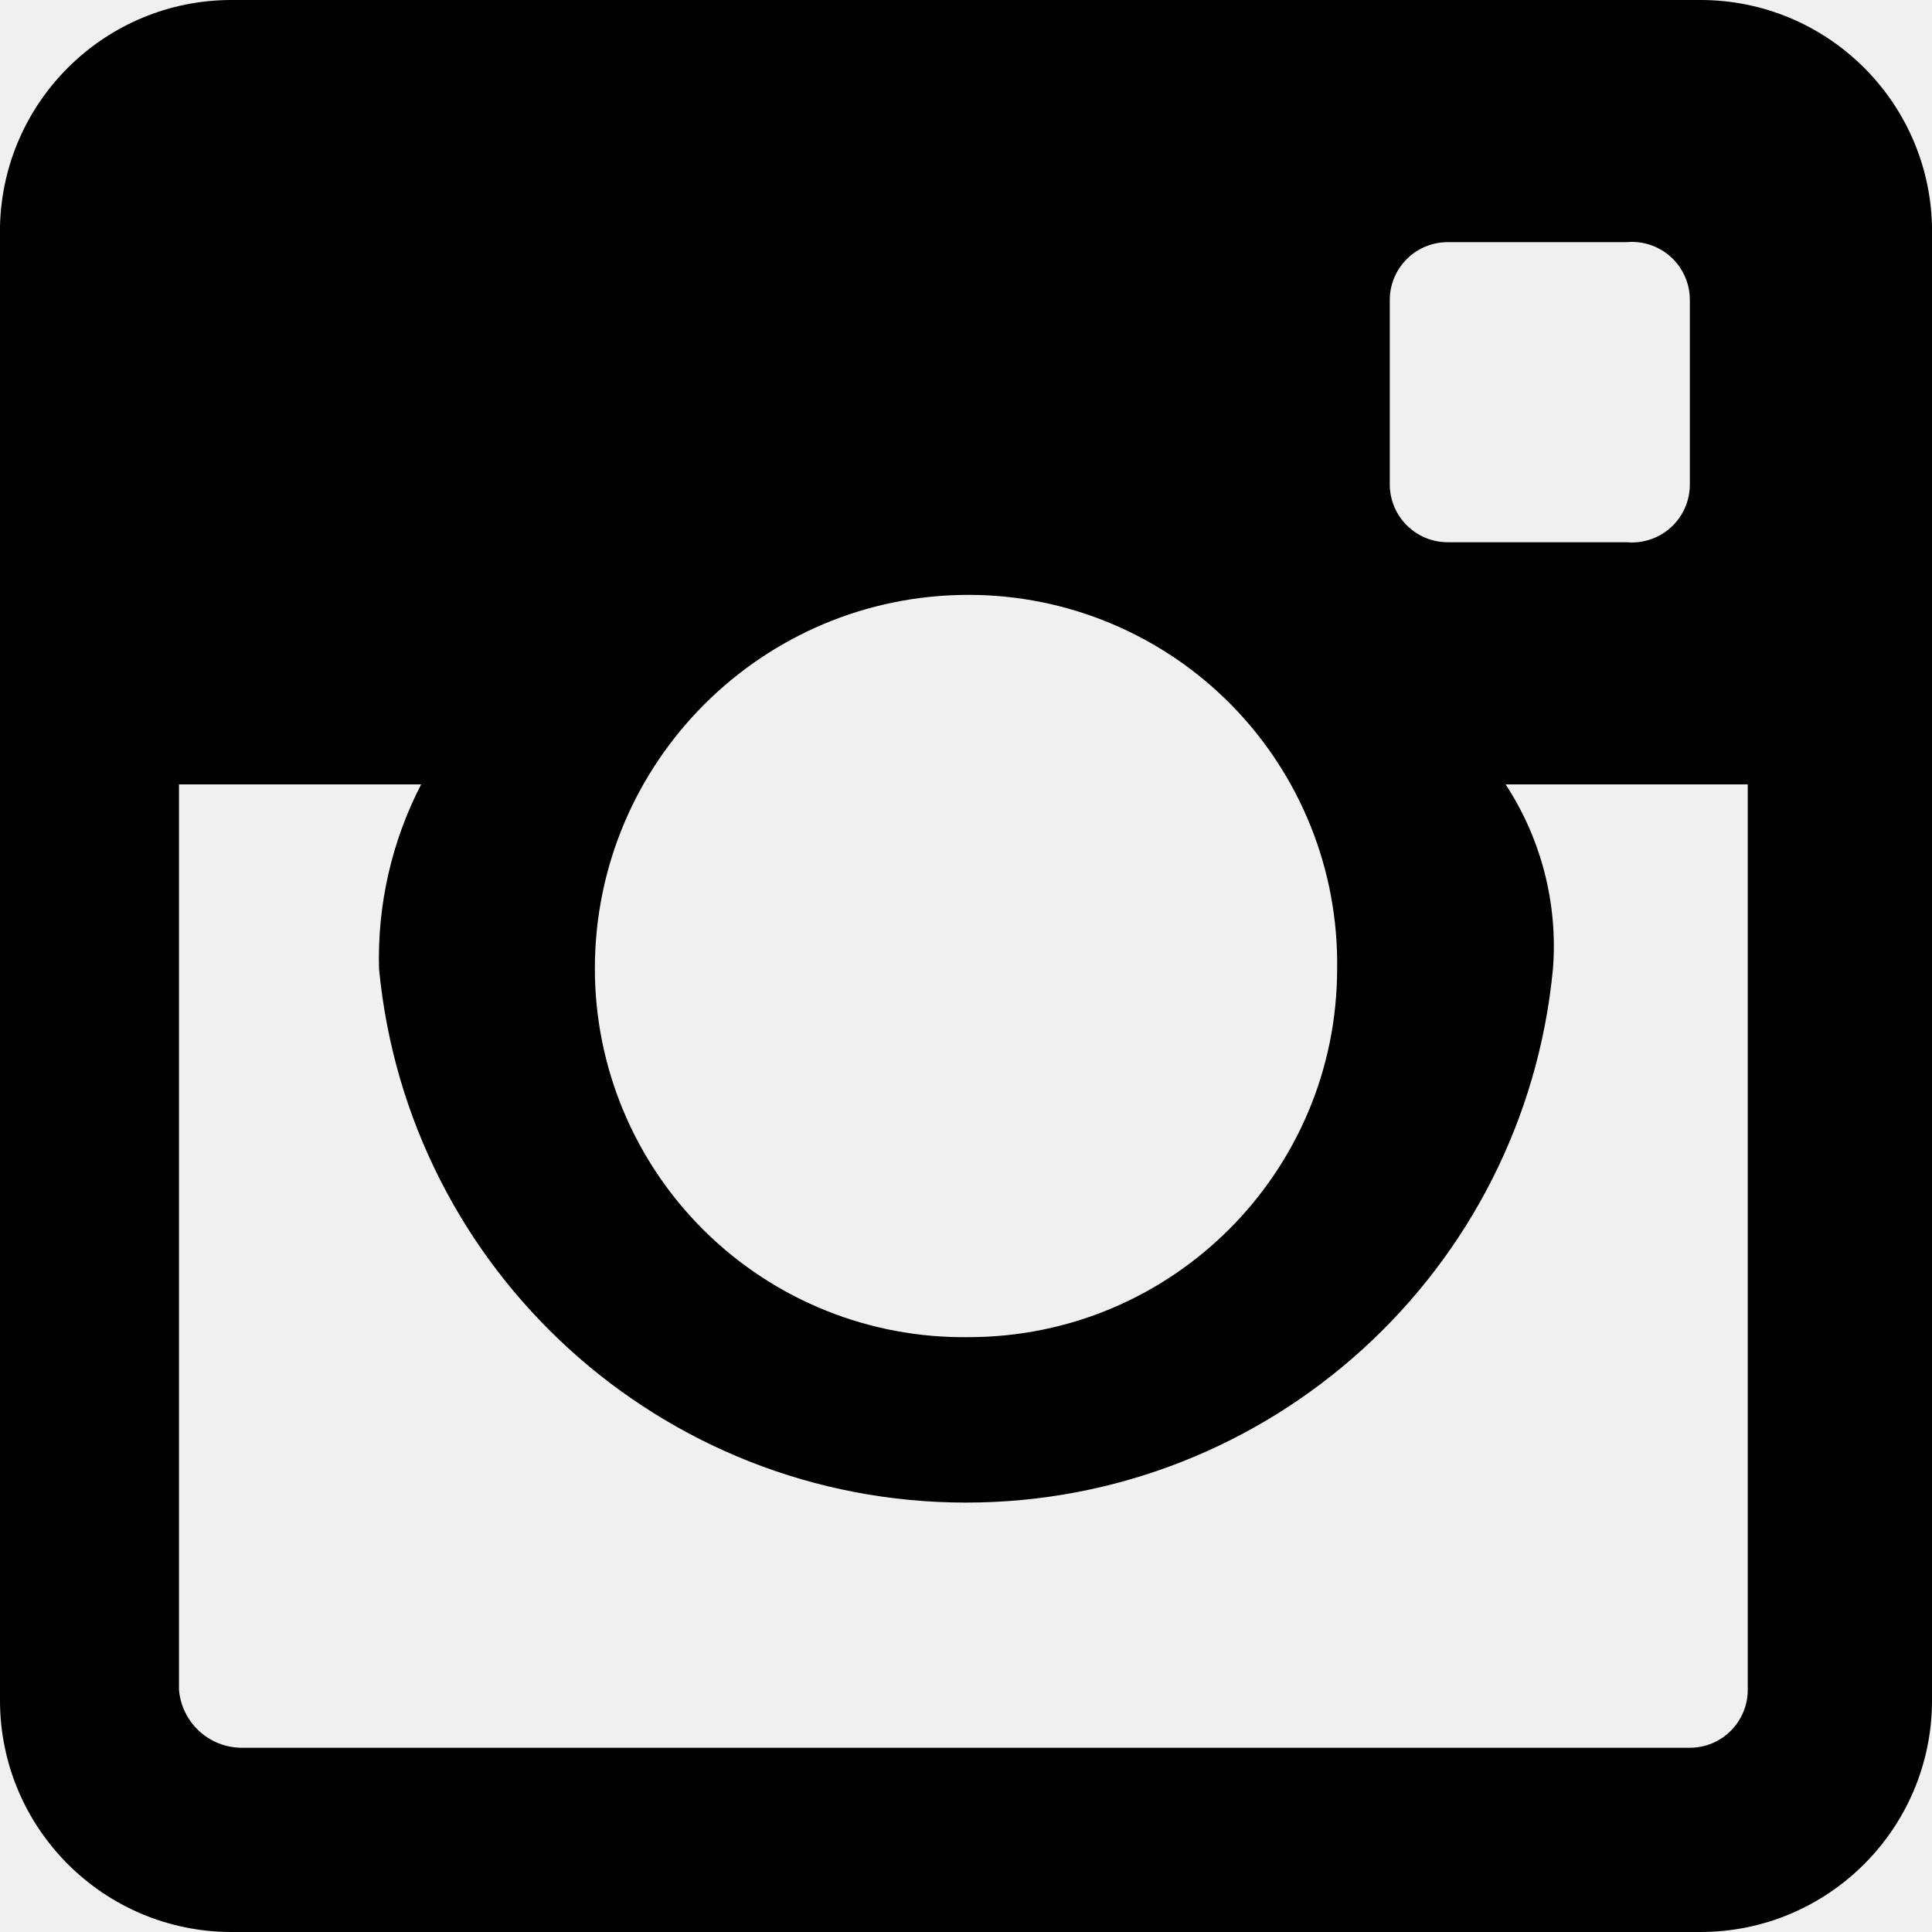
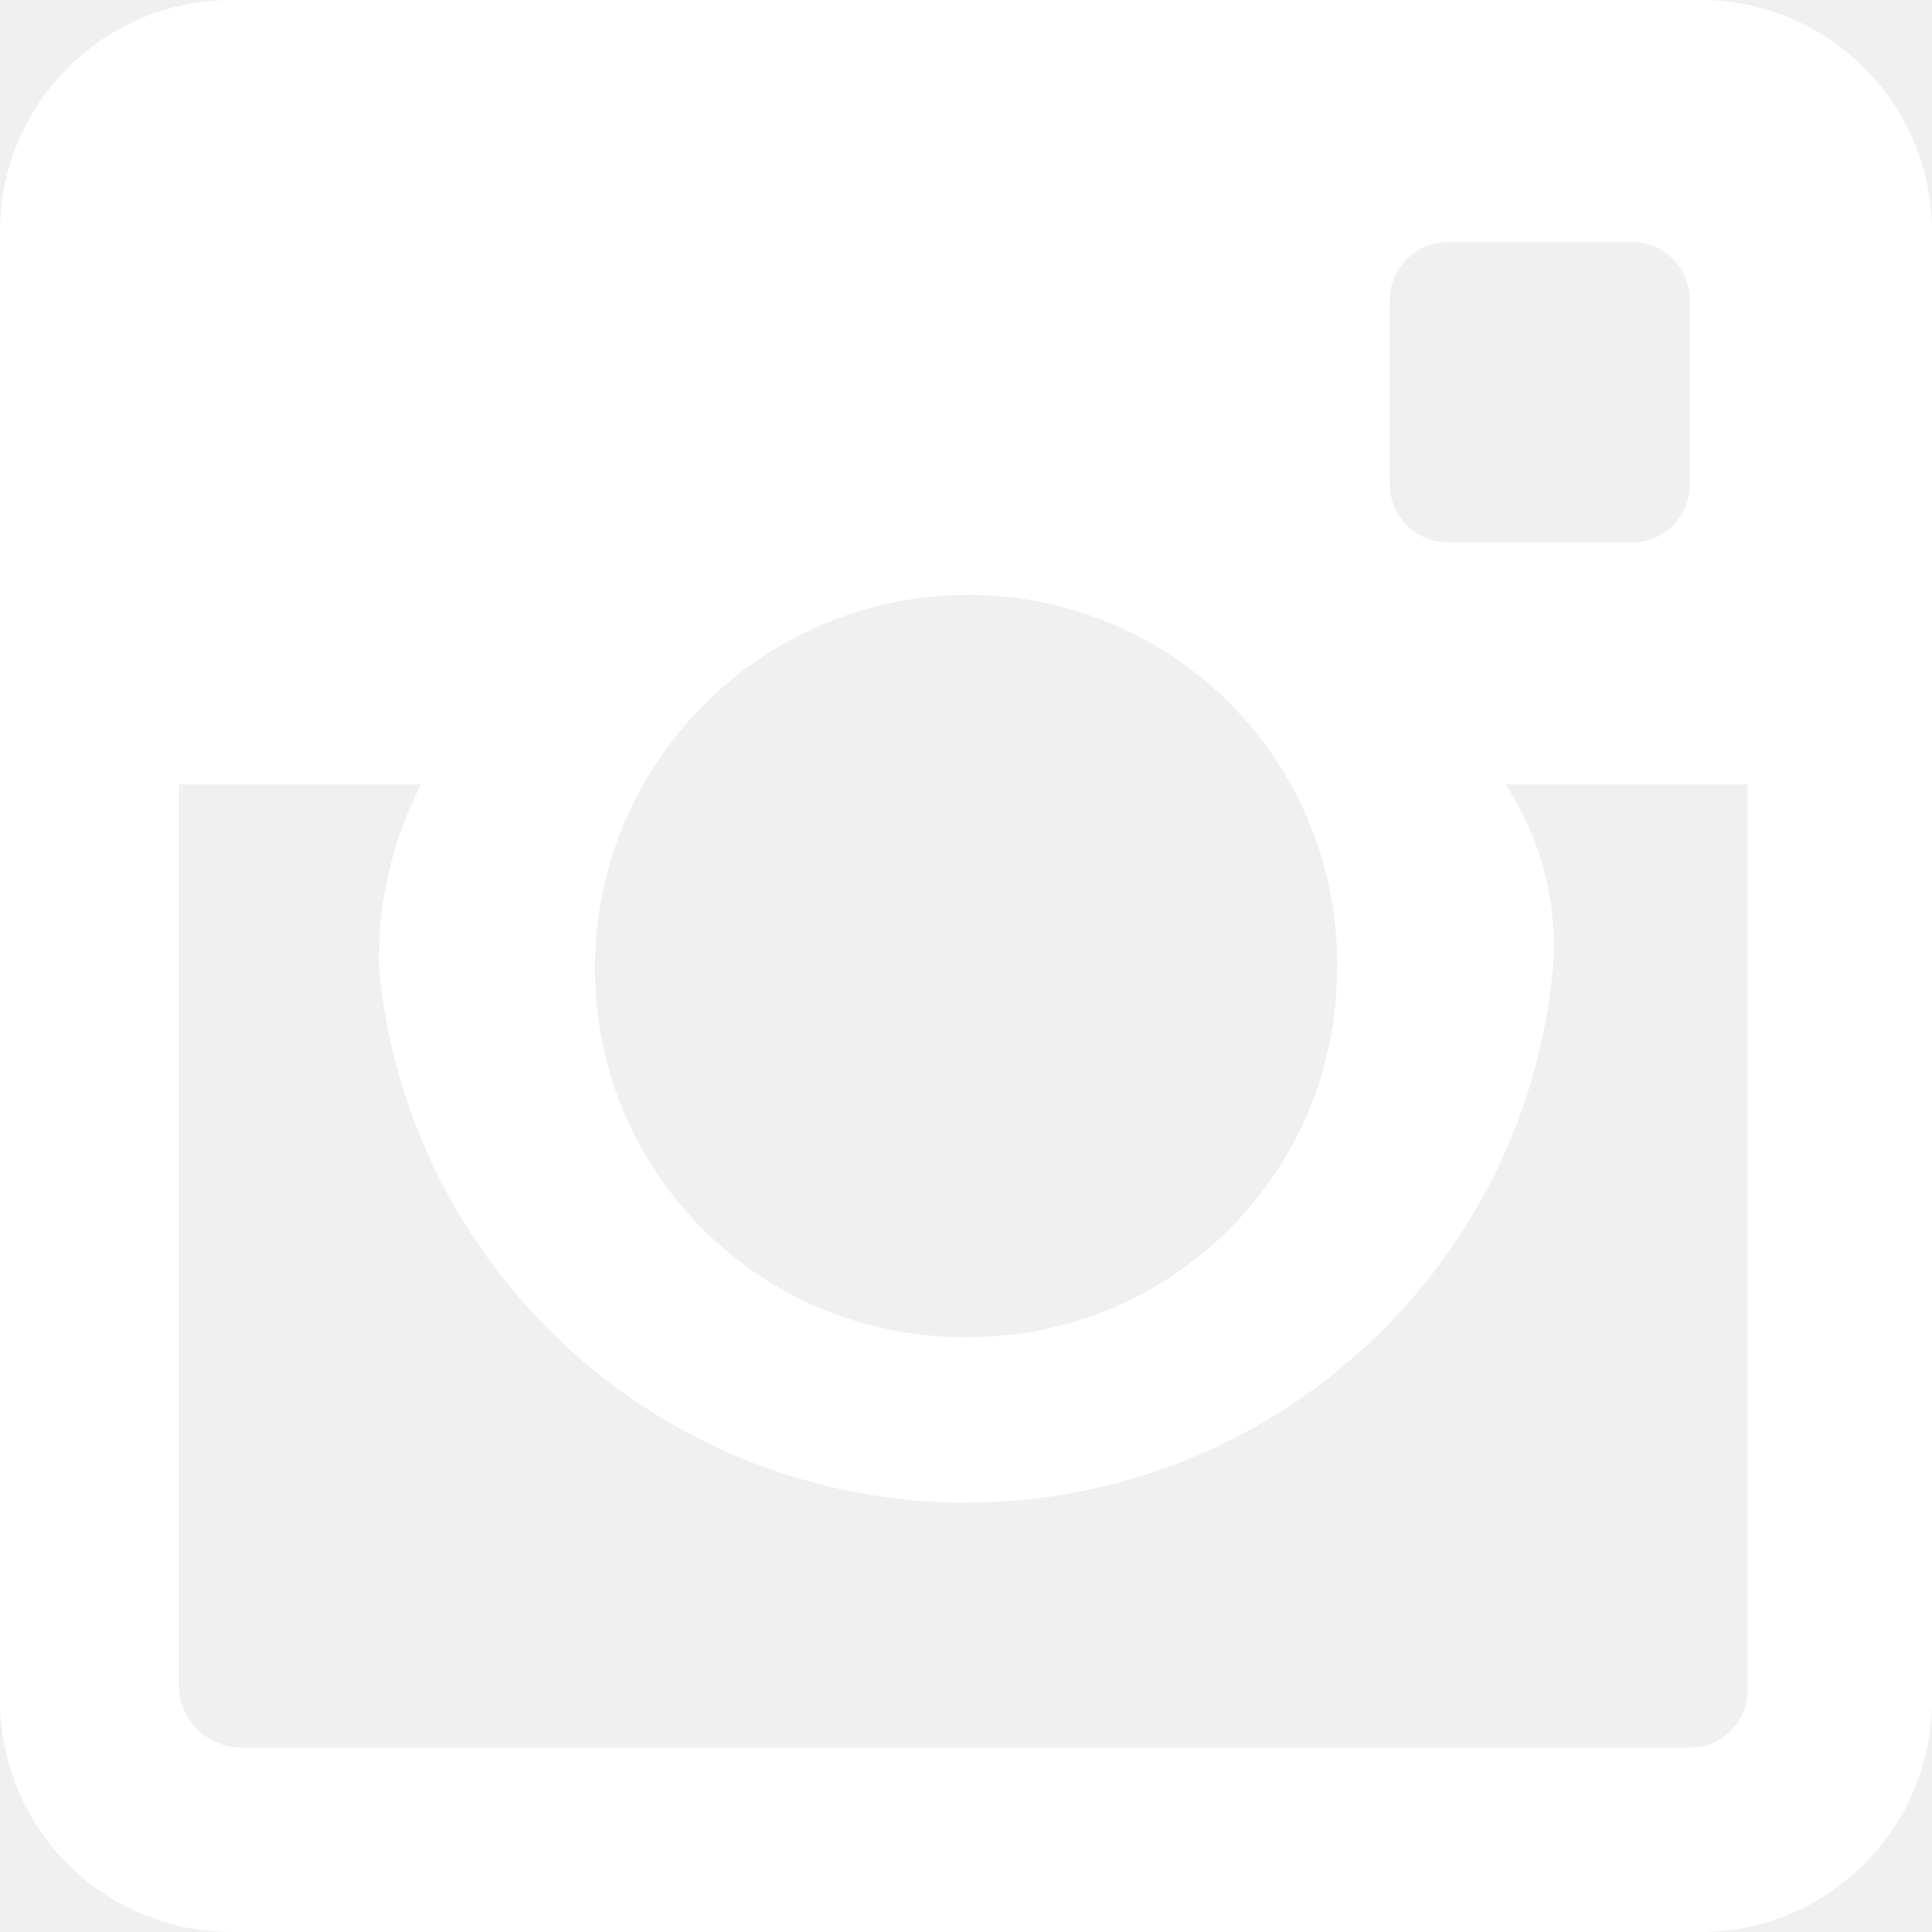
- <svg xmlns="http://www.w3.org/2000/svg" width="36.7" height="36.7" viewBox="0 0 36.7 36.7">
+ <svg xmlns="http://www.w3.org/2000/svg" width="36.7" height="36.7" viewBox="0 0 36.7 36.7" fill="white">
  <g id="_01-SINGLE-GREY" data-name="01-SINGLE-GREY">
    <path id="Instagram" d="M32.3,0H4.4A4.4,4.4,0,0,0,0,4.3v28a4.4,4.4,0,0,0,4.4,4.4H32.3a4.4,4.4,0,0,0,4.4-4.4V4.3A4.4,4.4,0,0,0,32.3,0ZM26.4,5.7a1.1,1.1,0,0,1,1.1-1.1h3.4a1.1,1.1,0,0,1,1.2,1.1V9.2a1.1,1.1,0,0,1-1.2,1.1H27.5a1.1,1.1,0,0,1-1.1-1.1Zm-8,5.6a7,7,0,0,1,7,7.1,7,7,0,0,1-7,7,7,7,0,0,1-7.1-7A7.1,7.1,0,0,1,18.4,11.3ZM33.2,32.1a1.1,1.1,0,0,1-1.1,1.1H4.6a1.2,1.2,0,0,1-1.2-1.1V14.9H8a7.2,7.2,0,0,0-.8,3.5,11.2,11.2,0,0,0,22.3,0,5.6,5.6,0,0,0-.9-3.5h4.6Z" />
  </g>
</svg>
